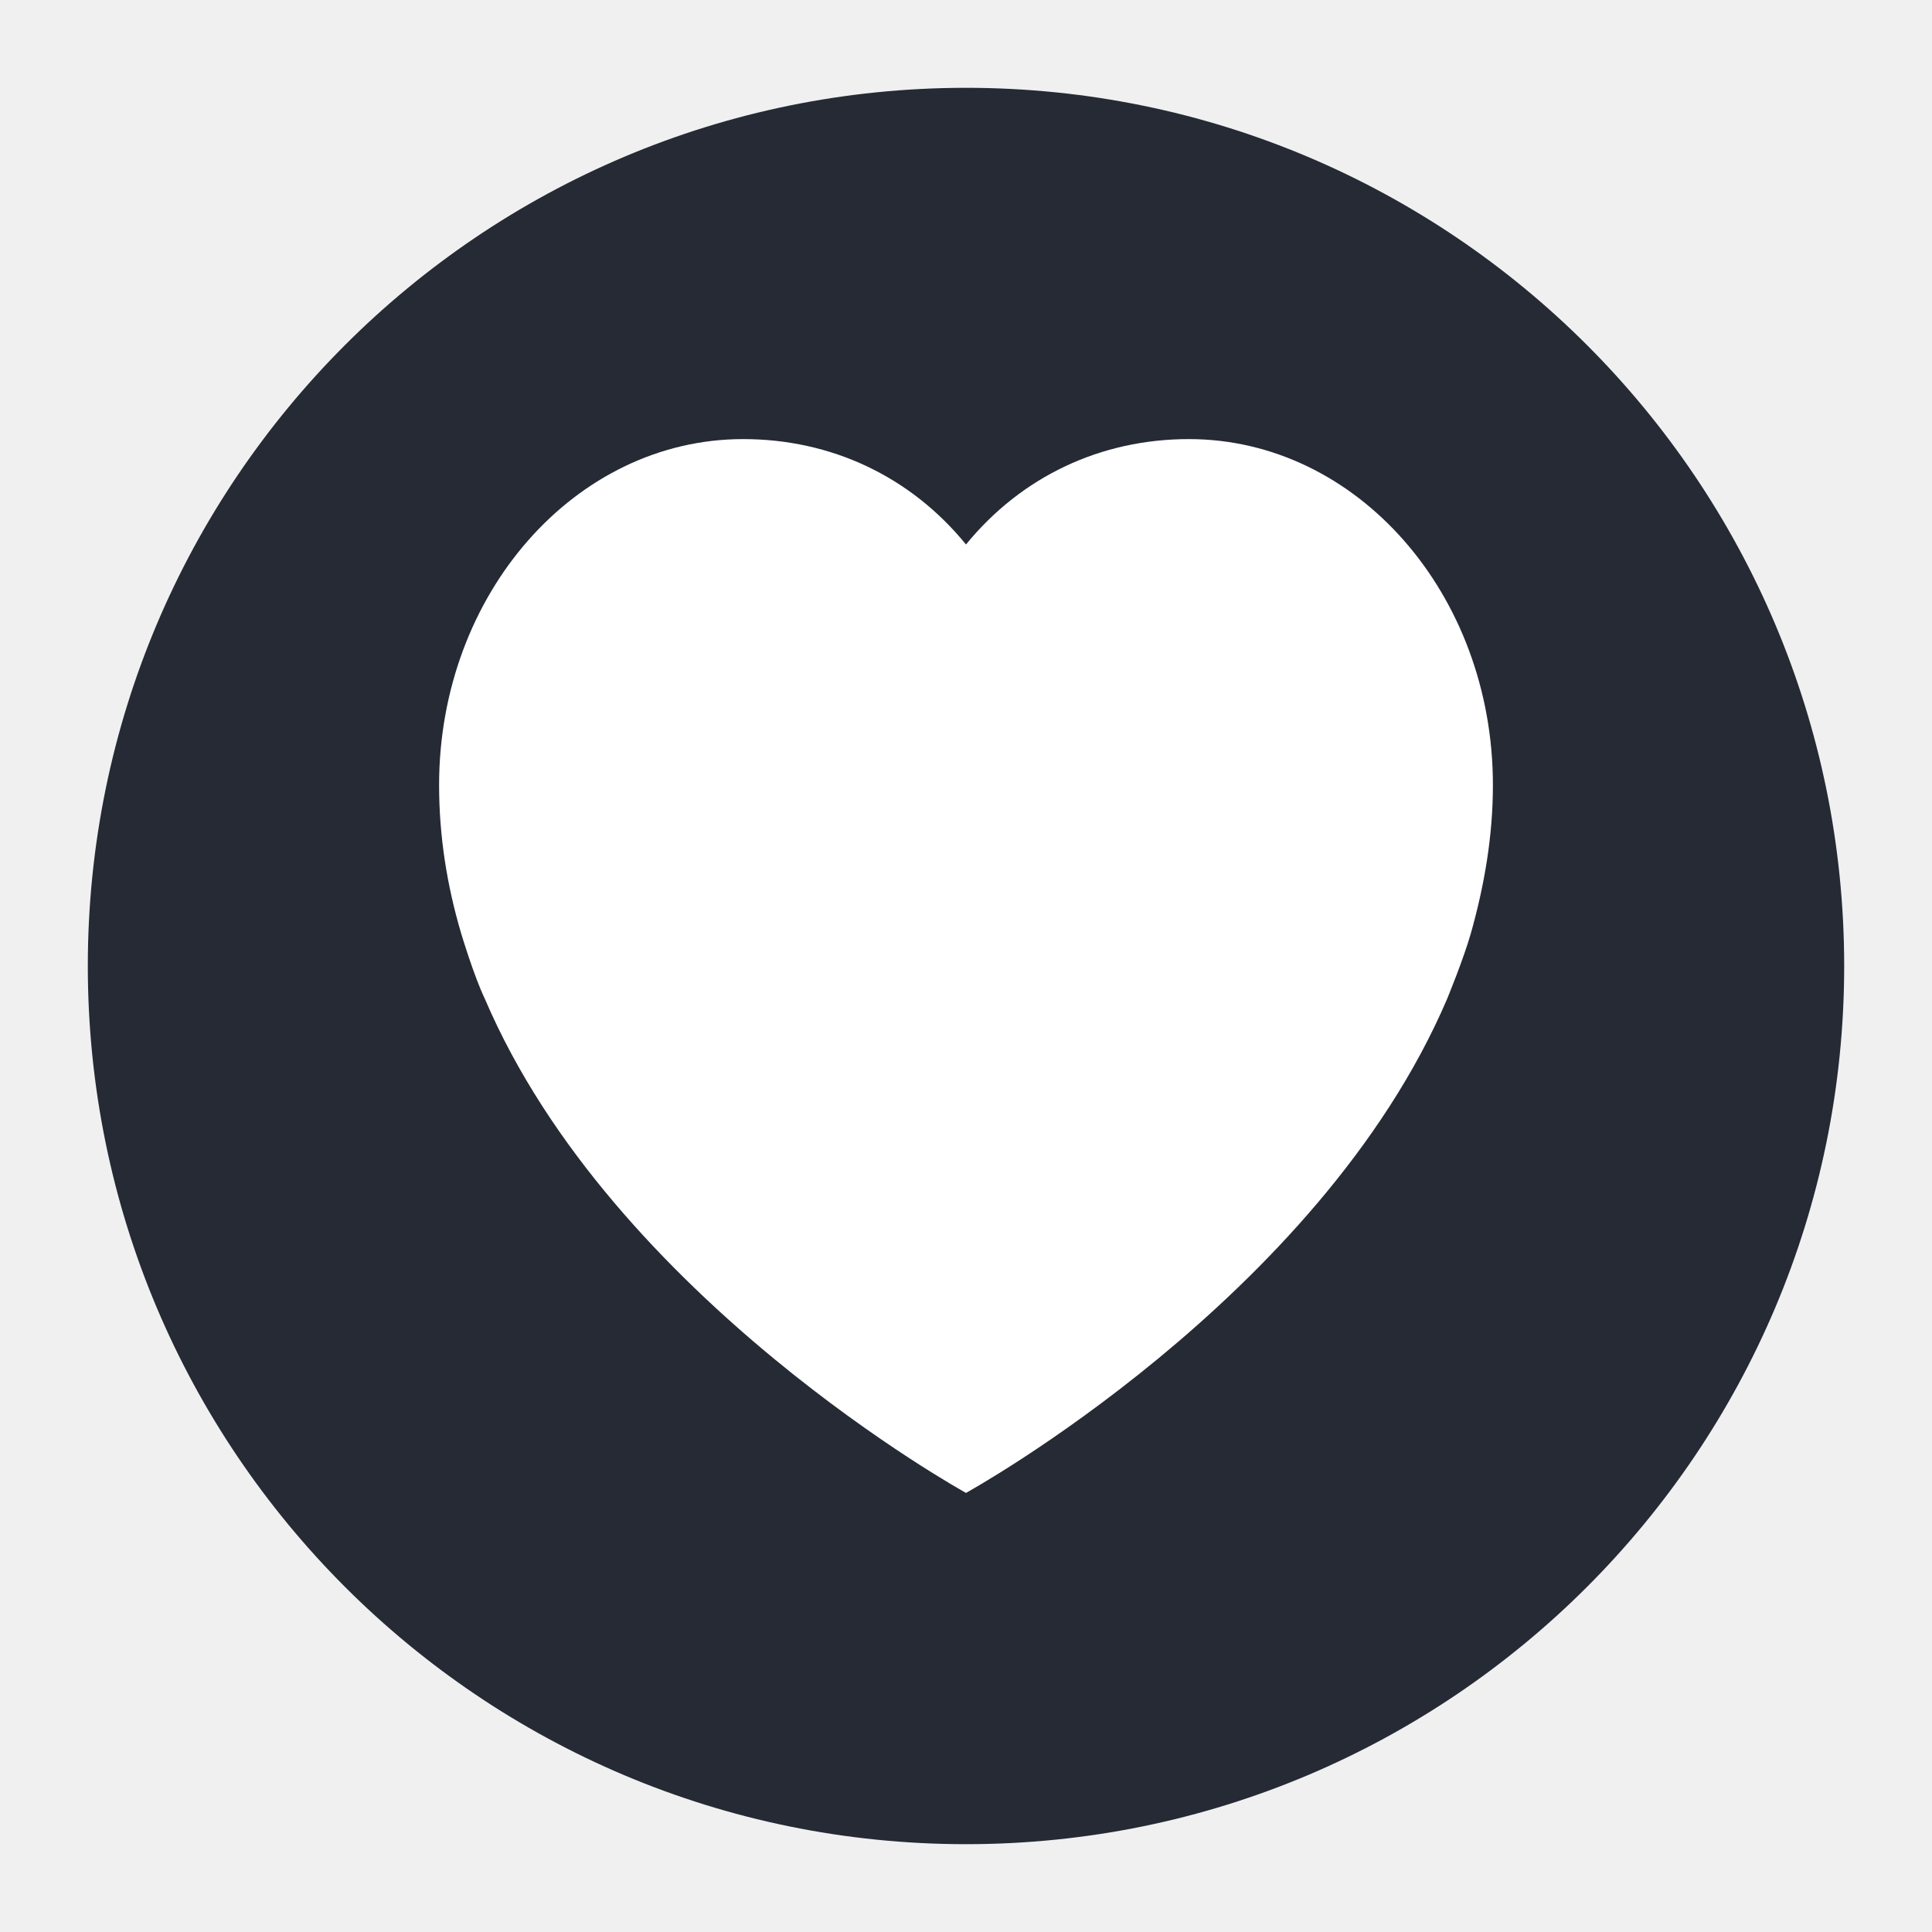
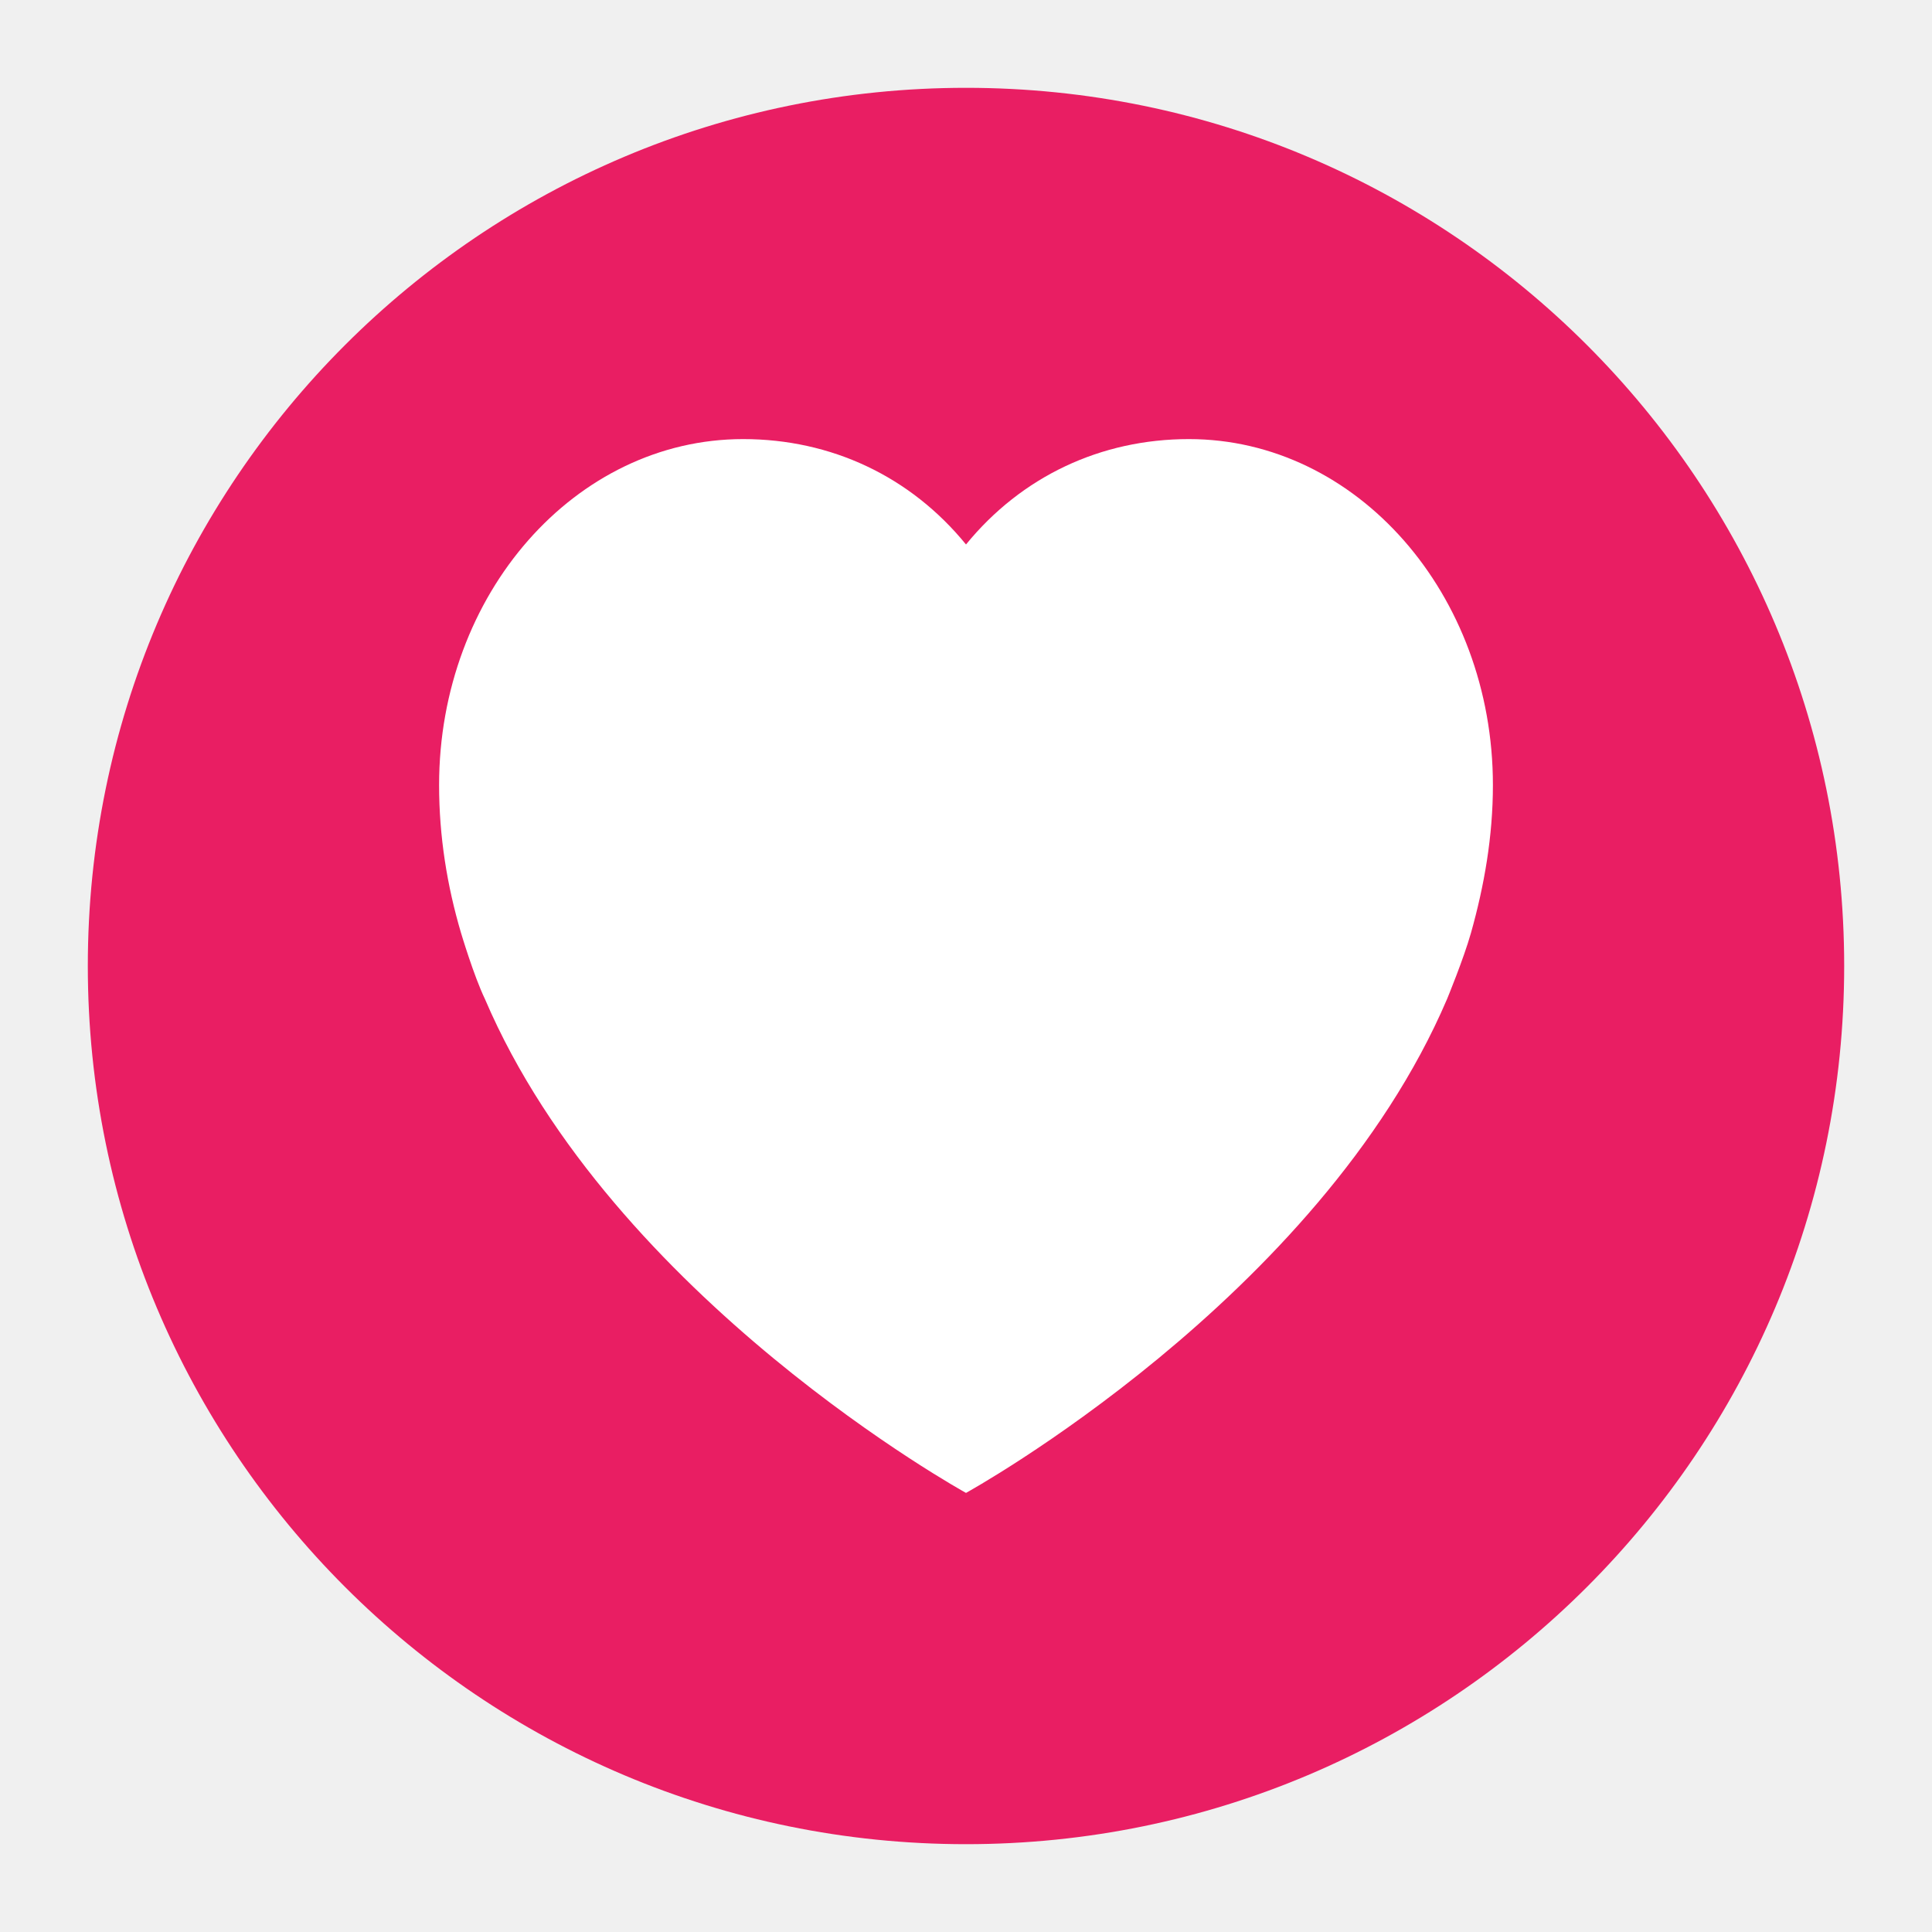
<svg xmlns="http://www.w3.org/2000/svg" width="22" height="22" version="1">
  <g transform="translate(-1,1)">
-     <circle style="fill:#252a35" cx="12" cy="10" r="10" />
+     <circle style="fill:#e91e63" cx="12" cy="10" r="10" />
    <path style="fill:#ffffff" d="M 14.538,4 C 13.535,4 12.633,4.425 12,5.2 11.368,4.425 10.465,4 9.462,4 7.55,4 6,5.764 6,7.94 c 0,0.585 0.091,1.147 0.25,1.684 0,0 0.144,0.485 0.272,0.752 C 7.981,13.788 12,16 12,16 c 0,0 4.019,-2.212 5.478,-5.624 0,0 0.188,-0.455 0.272,-0.752 C 17.902,9.084 18,8.524 18,7.94 18,5.764 16.45,4 14.538,4 Z" />
  </g>
</svg>
